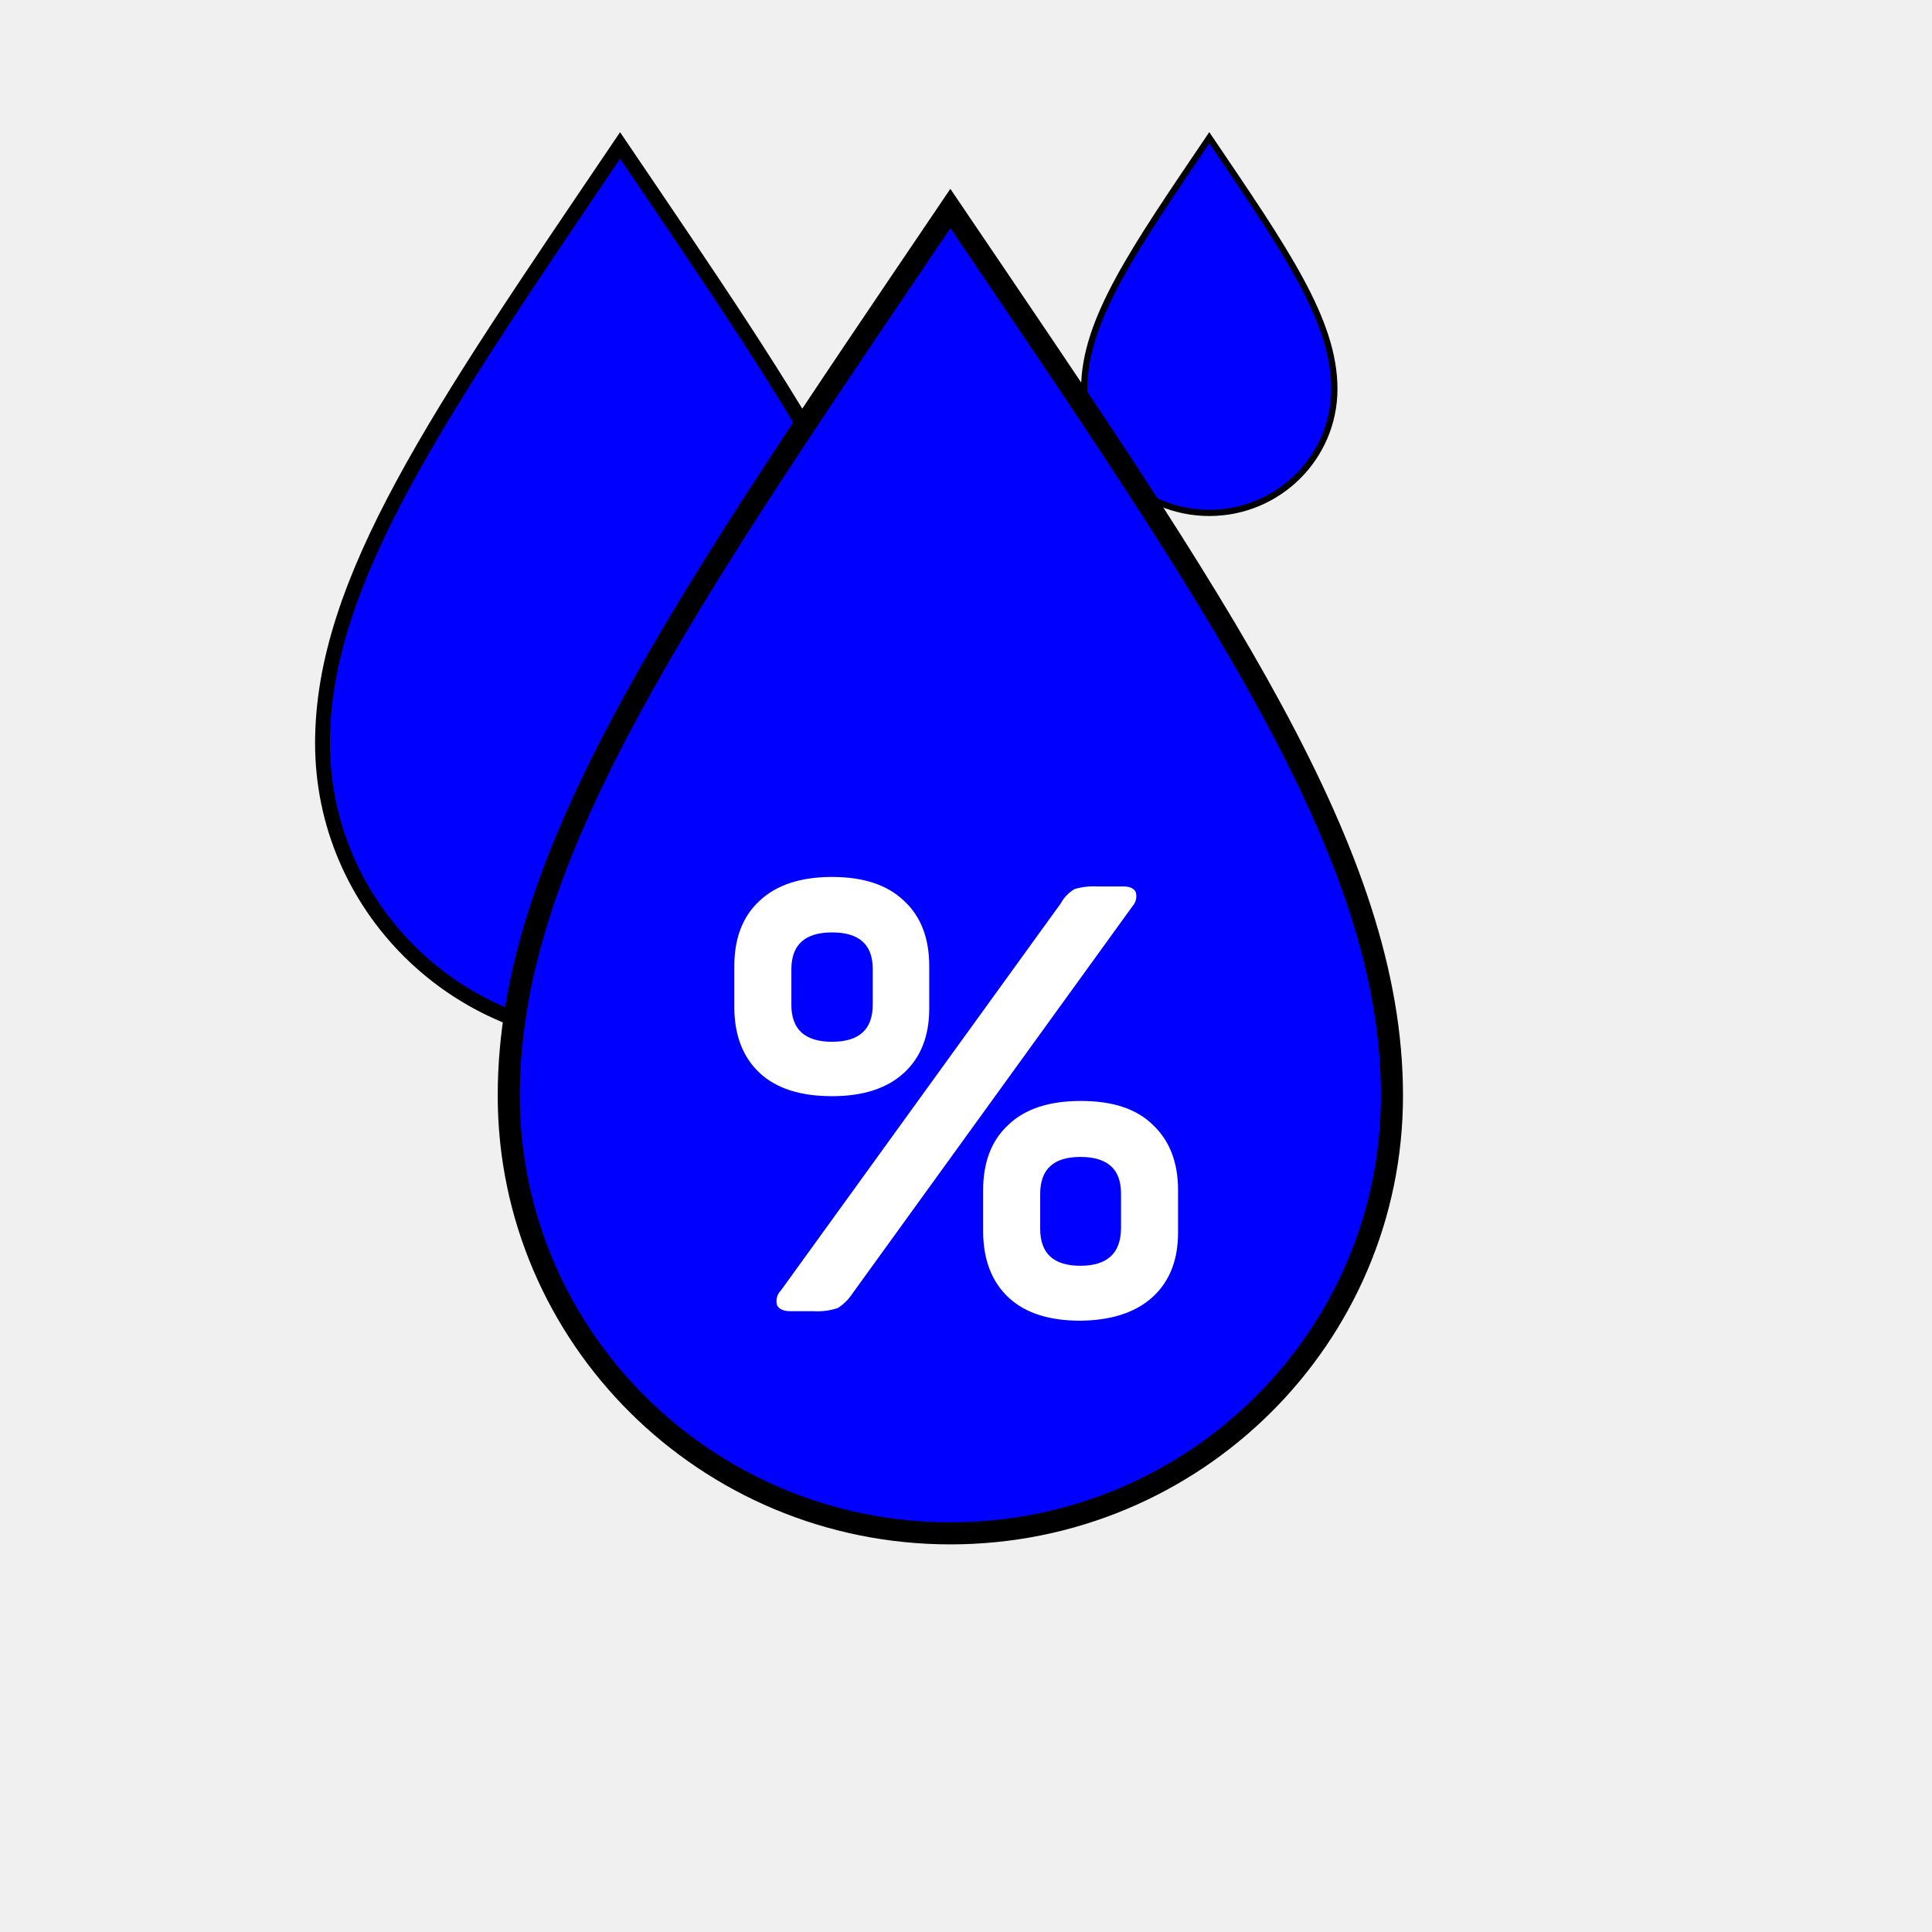
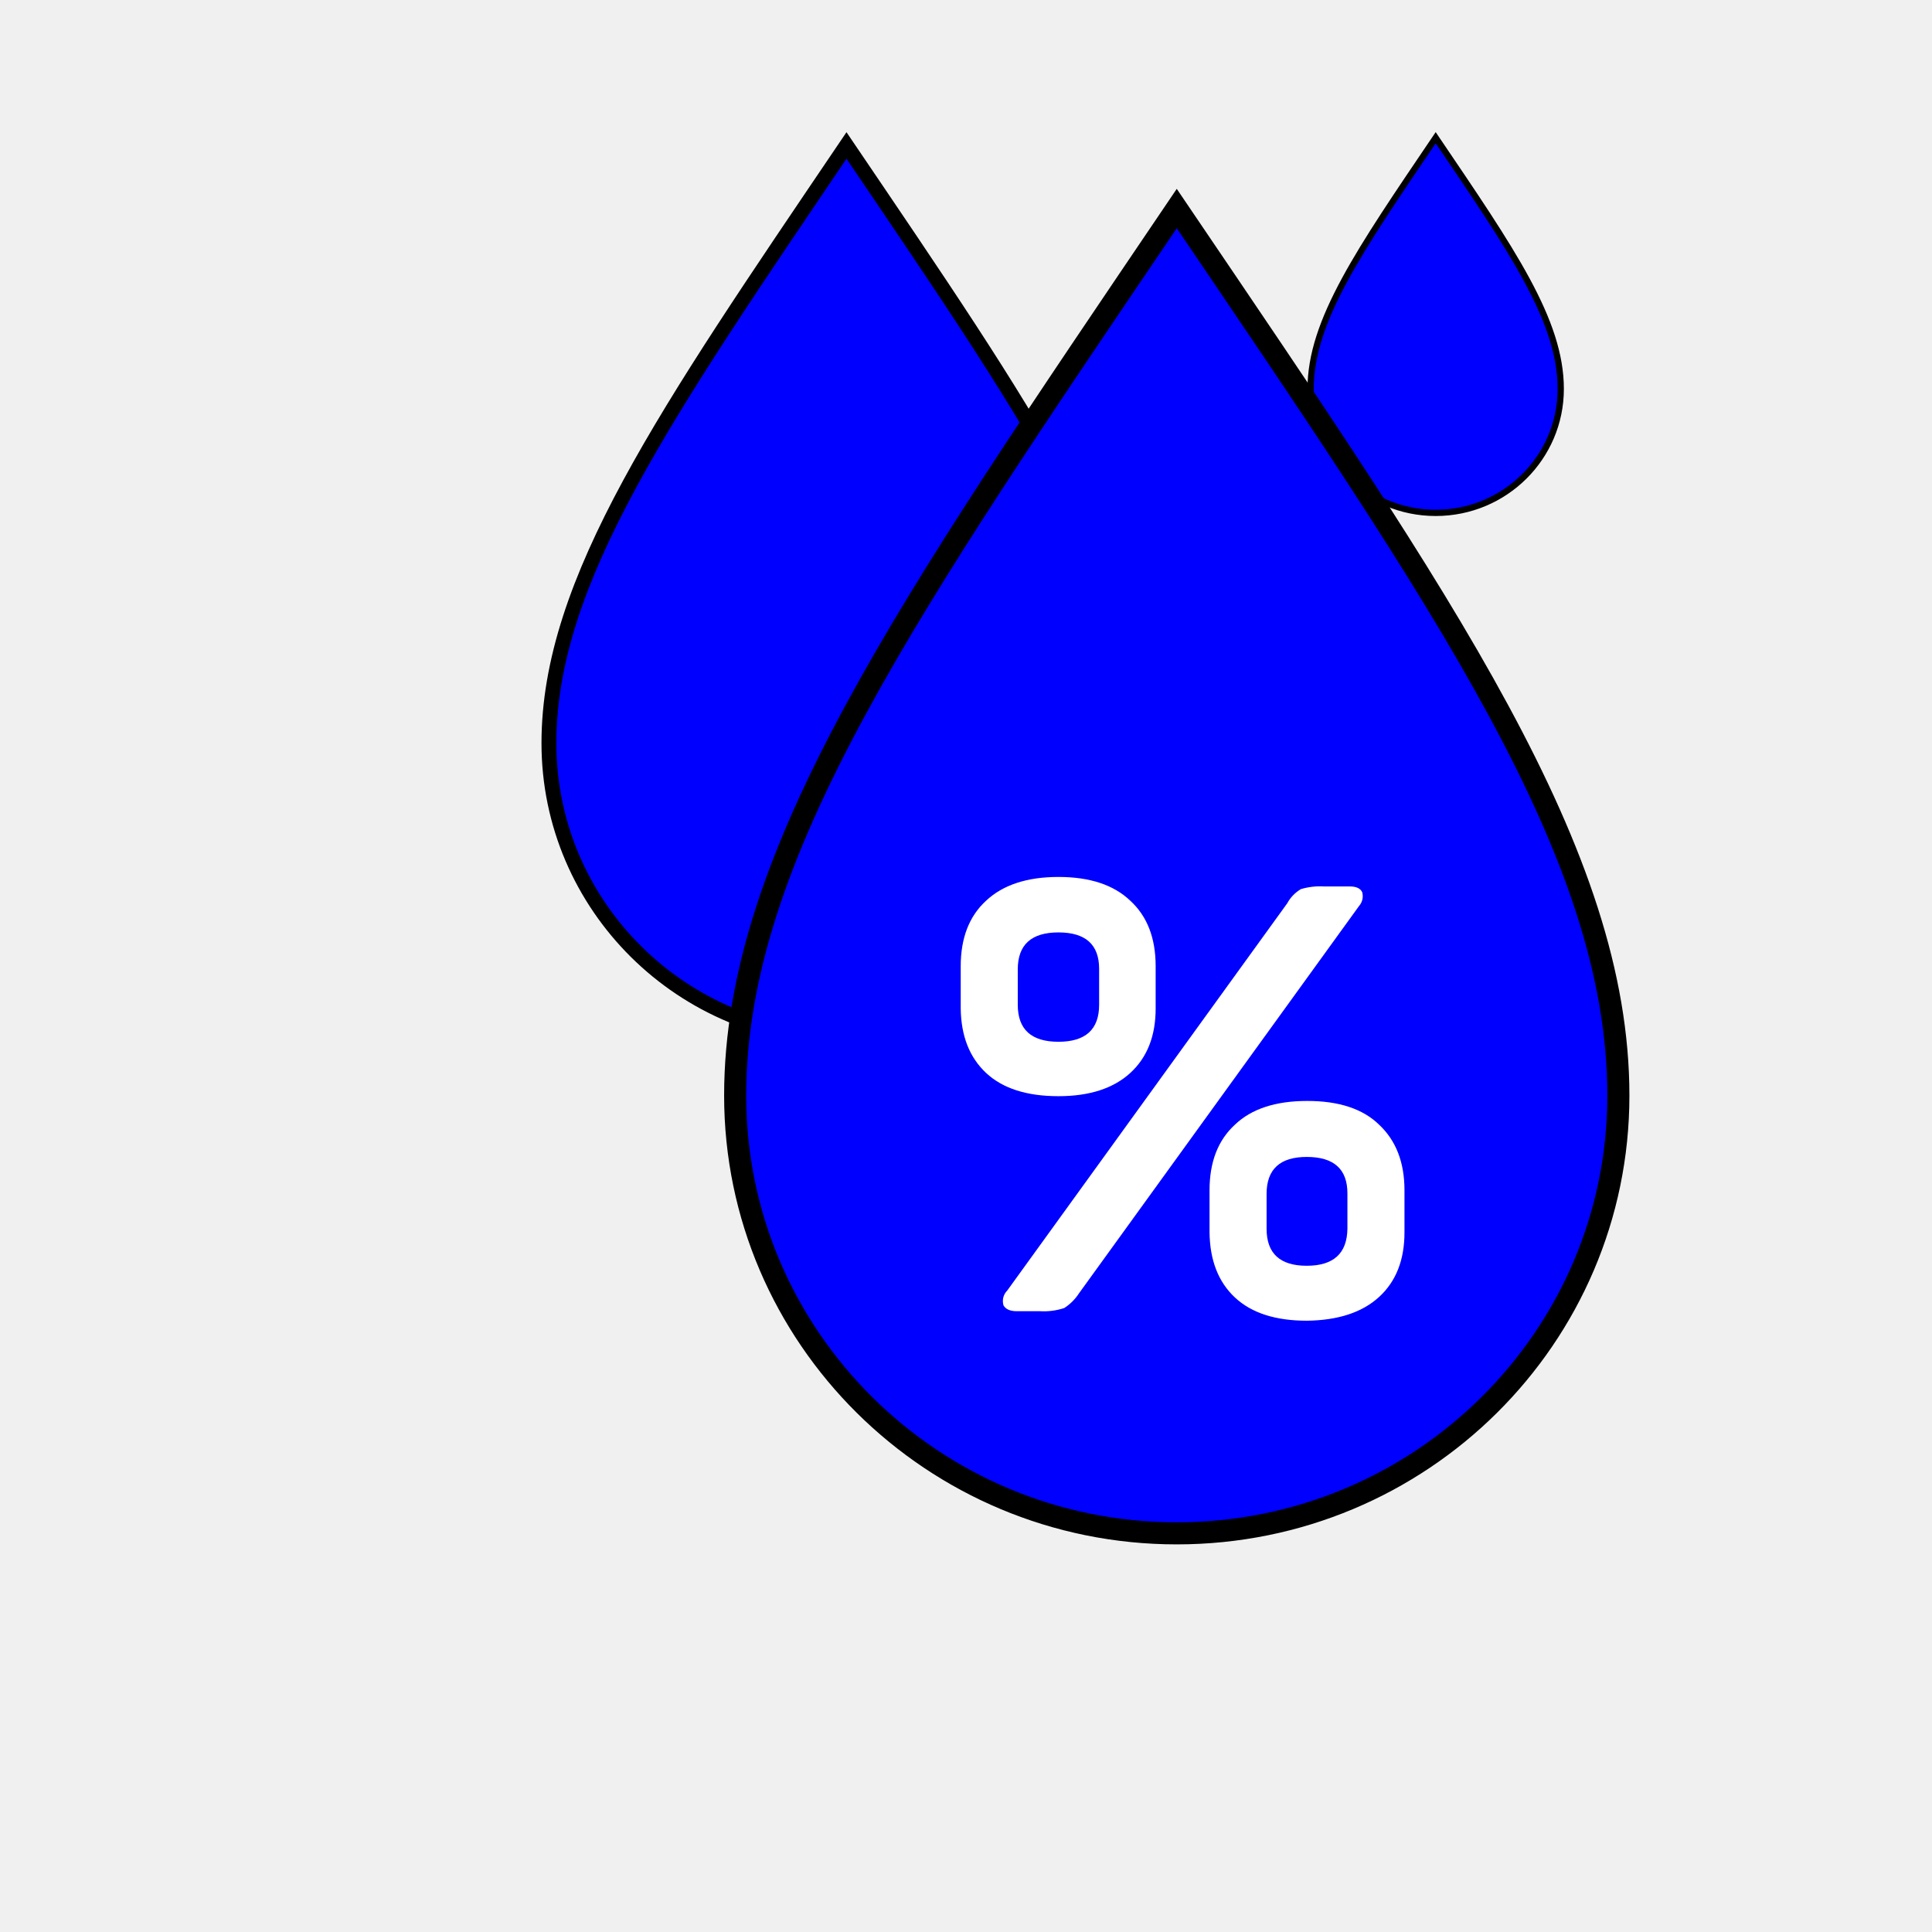
<svg xmlns="http://www.w3.org/2000/svg" xmlns:xlink="http://www.w3.org/1999/xlink" viewBox="0 0 512 512">
  <defs>
    <symbol id="b" viewBox="0 0 350 350">
      <path fill="blue" stroke="black" stroke-miterlimit="10" stroke-width="4" d="M82 3.6c-48.7 72-80 117-80 160.7s35.8 79.3 80 79.3 80-35.5 80-79.3S130.7 75.5 82 3.6Z" />
    </symbol>
  </defs>
-   <use xlink:href="#b" height="345" transform="translate(0 35)" />
-   <use xlink:href="#b" height="145" transform="translate(103 35)" />
-   <use xlink:href="#b" transform="translate(131.9 50)" />
-   <path fill="white" transform="scale(1.4) translate(-75 -80)" d="M218.8 250.5q4.8-4.5 13.7-4.5t13.6 4.5q4.8 4.4 4.8 12.4v8q0 7.8-4.8 12.2t-13.6 4.4q-9 0-13.7-4.4t-4.8-12.2v-8q0-8 4.8-12.4Zm71.2-1.6a2.8 2.8 0 01-.6 2.6l-53 73.3a9.4 9.4 0 01-2.8 2.8 12.3 12.3 0 01-4.6.6h-4.4c-1.3 0-2.1-.4-2.5-1.1a2.8 2.8 0 01.7-2.8l53-73.3a7 7 0 012.6-2.7 12.7 12.7 0 014.4-.5h4.9c1.2 0 2 .4 2.3 1.1Zm-57.5 7.6q-7.7 0-7.7 7v6.7q0 7 7.7 7t7.7-7v-6.8q0-6.9-7.7-6.9Zm33.4 36.4q4.7-4.5 13.7-4.5t13.6 4.5q4.8 4.5 4.8 12.4v8q0 7.8-4.8 12.2t-13.7 4.5q-8.9 0-13.6-4.4t-4.8-12.3v-8q0-8 4.8-12.4Zm13.6 6.1q-7.6 0-7.6 7v6.6q0 7 7.6 7t7.7-7v-6.7q0-6.9-7.7-6.9Z" />
+   <g transform="translate(60 0)">
+     <use xlink:href="#b" height="345" transform="translate(0 35)" />
+     <use xlink:href="#b" height="145" transform="translate(103 35)" />
+     <use xlink:href="#b" transform="translate(131.9 50)" />
+     <path fill="white" transform="scale(1.4) translate(-75 -80)" d="M218.8 250.5q4.8-4.5 13.7-4.5t13.6 4.5q4.8 4.4 4.8 12.4v8q0 7.8-4.8 12.2t-13.6 4.4q-9 0-13.7-4.4t-4.8-12.2v-8q0-8 4.8-12.4Zm71.2-1.6a2.8 2.8 0 01-.6 2.6l-53 73.3a9.4 9.4 0 01-2.8 2.8 12.3 12.3 0 01-4.6.6h-4.4c-1.3 0-2.1-.4-2.5-1.1a2.8 2.8 0 01.7-2.8l53-73.3a7 7 0 012.6-2.7 12.7 12.7 0 014.4-.5h4.9c1.2 0 2 .4 2.3 1.1Zm-57.5 7.6q-7.7 0-7.7 7v6.7q0 7 7.7 7t7.7-7v-6.8q0-6.9-7.7-6.9Zm33.4 36.4q4.7-4.5 13.7-4.5t13.6 4.5q4.8 4.5 4.8 12.4v8q0 7.8-4.8 12.2t-13.7 4.5q-8.9 0-13.6-4.4t-4.8-12.3v-8q0-8 4.8-12.4Zm13.6 6.1q-7.6 0-7.6 7v6.6q0 7 7.6 7t7.7-7v-6.7q0-6.9-7.7-6.9Z" />
+   </g>
</svg>
